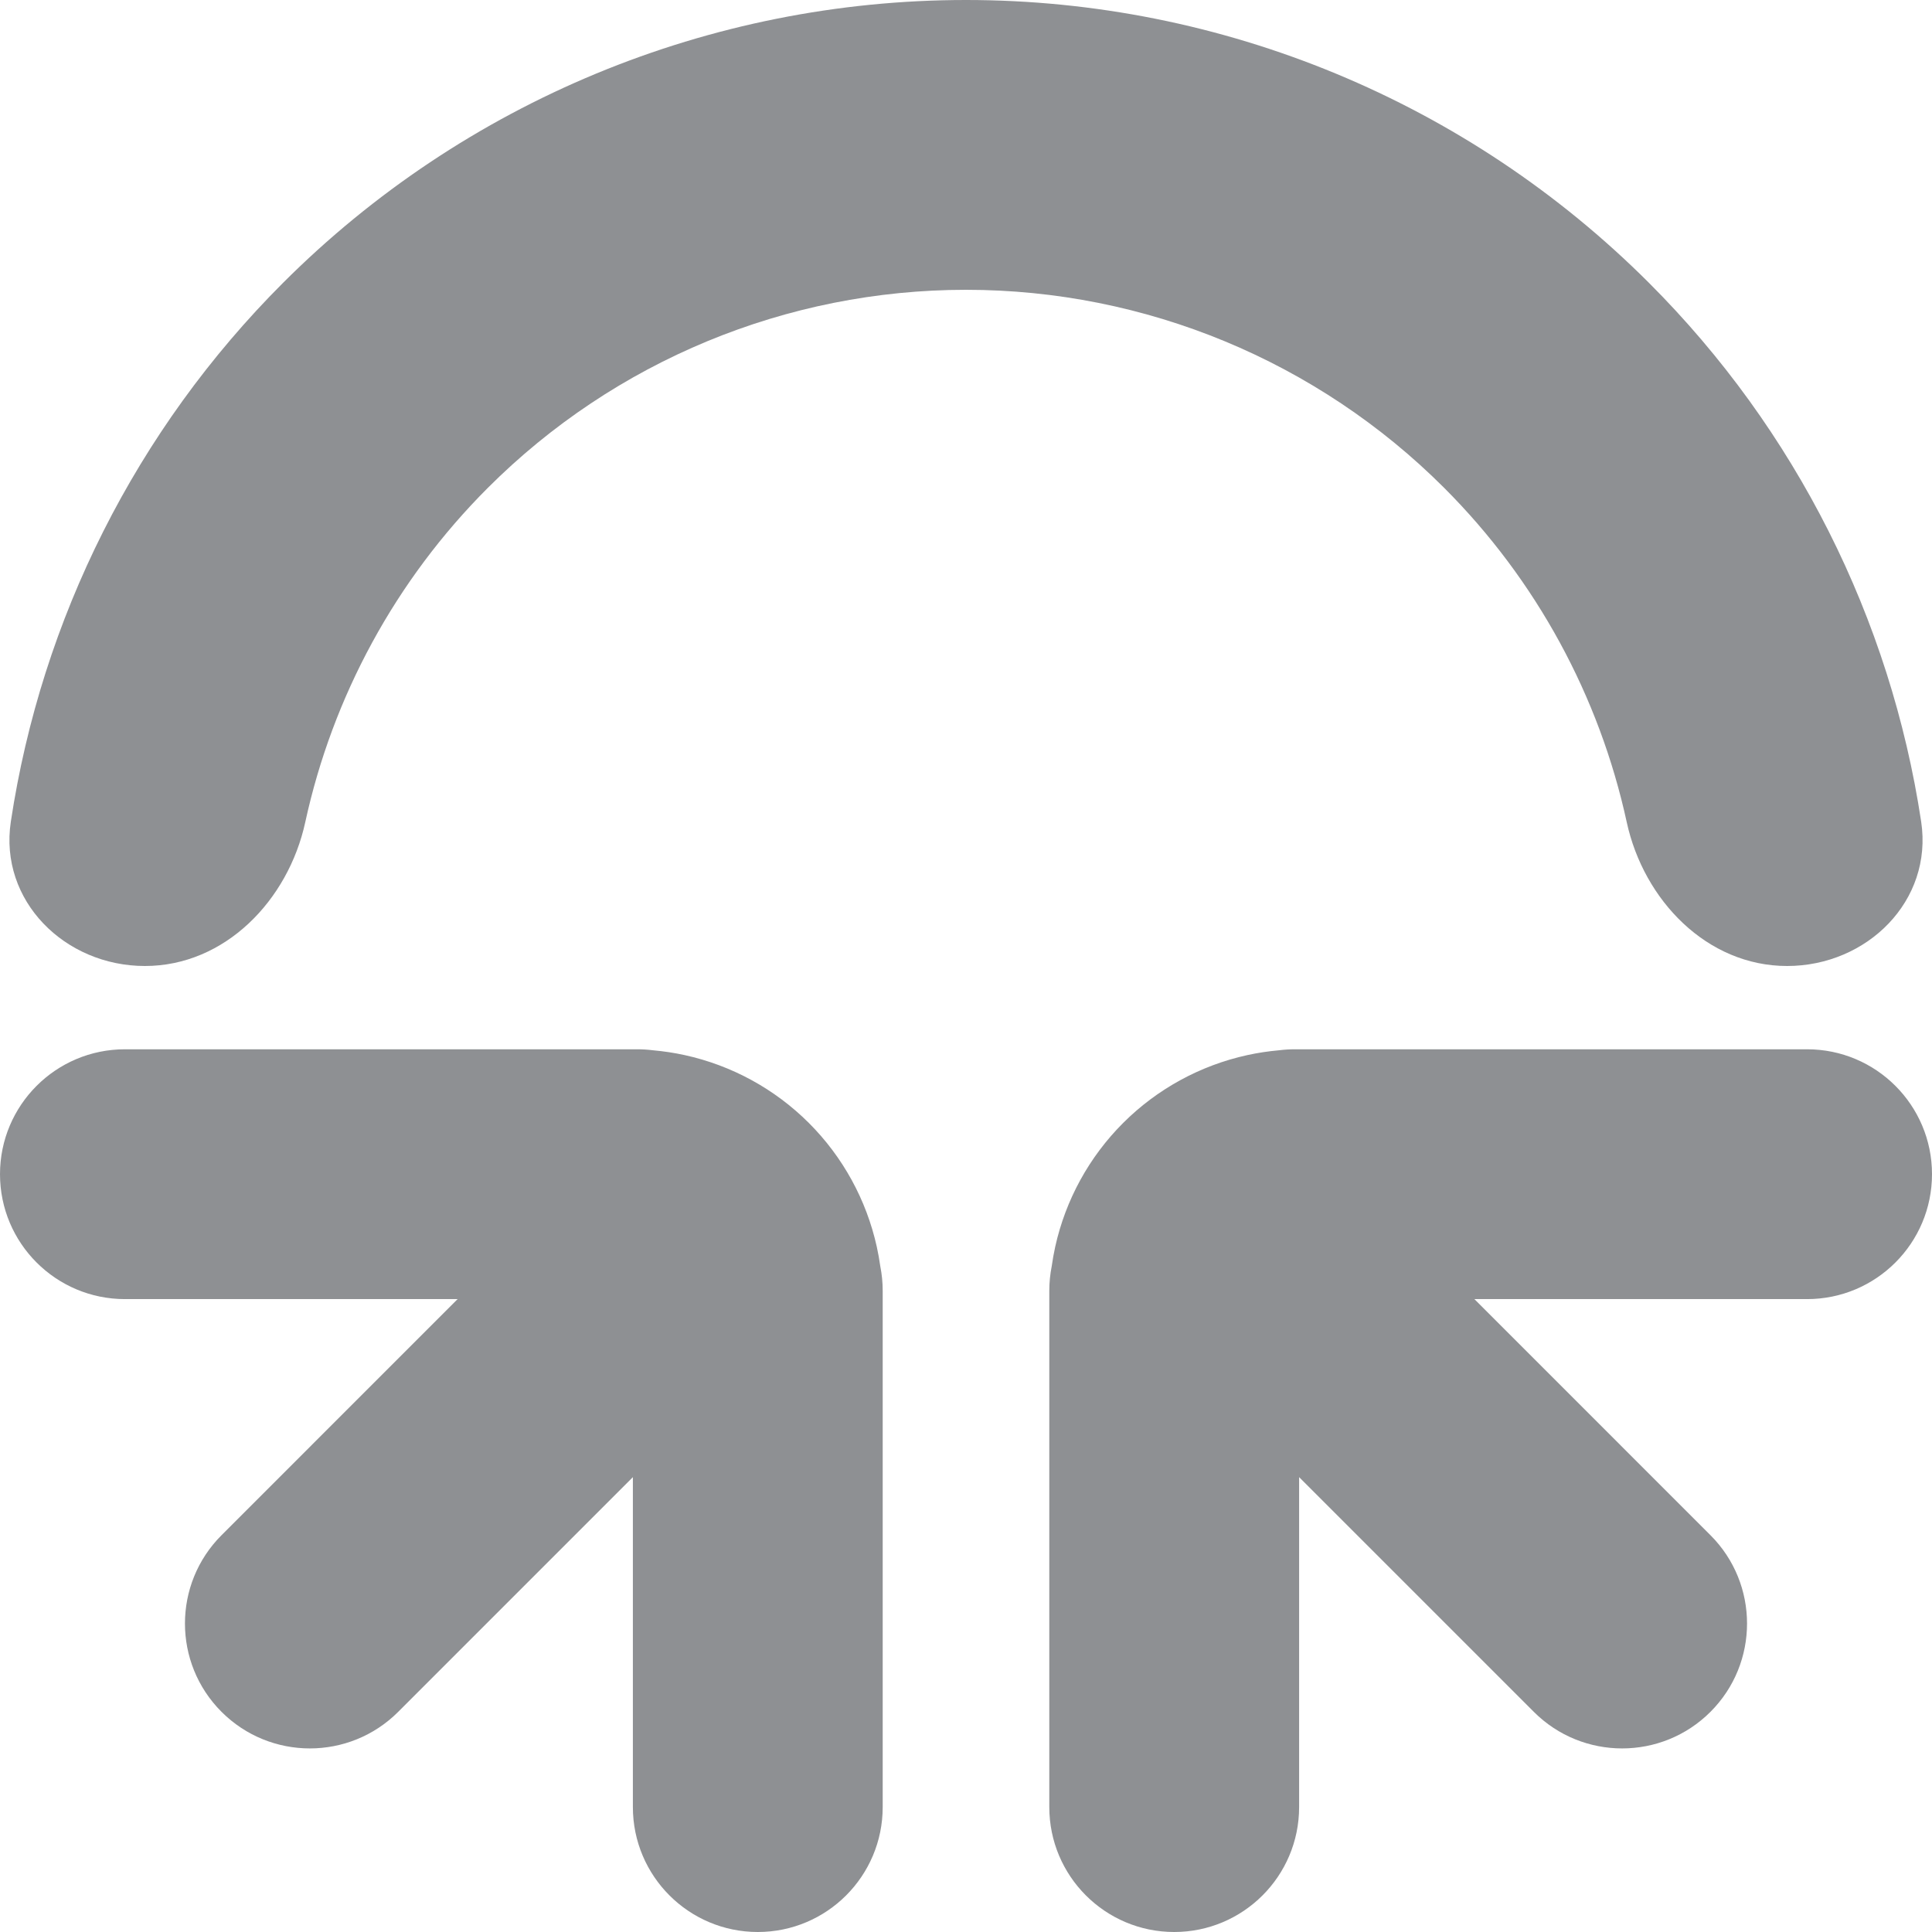
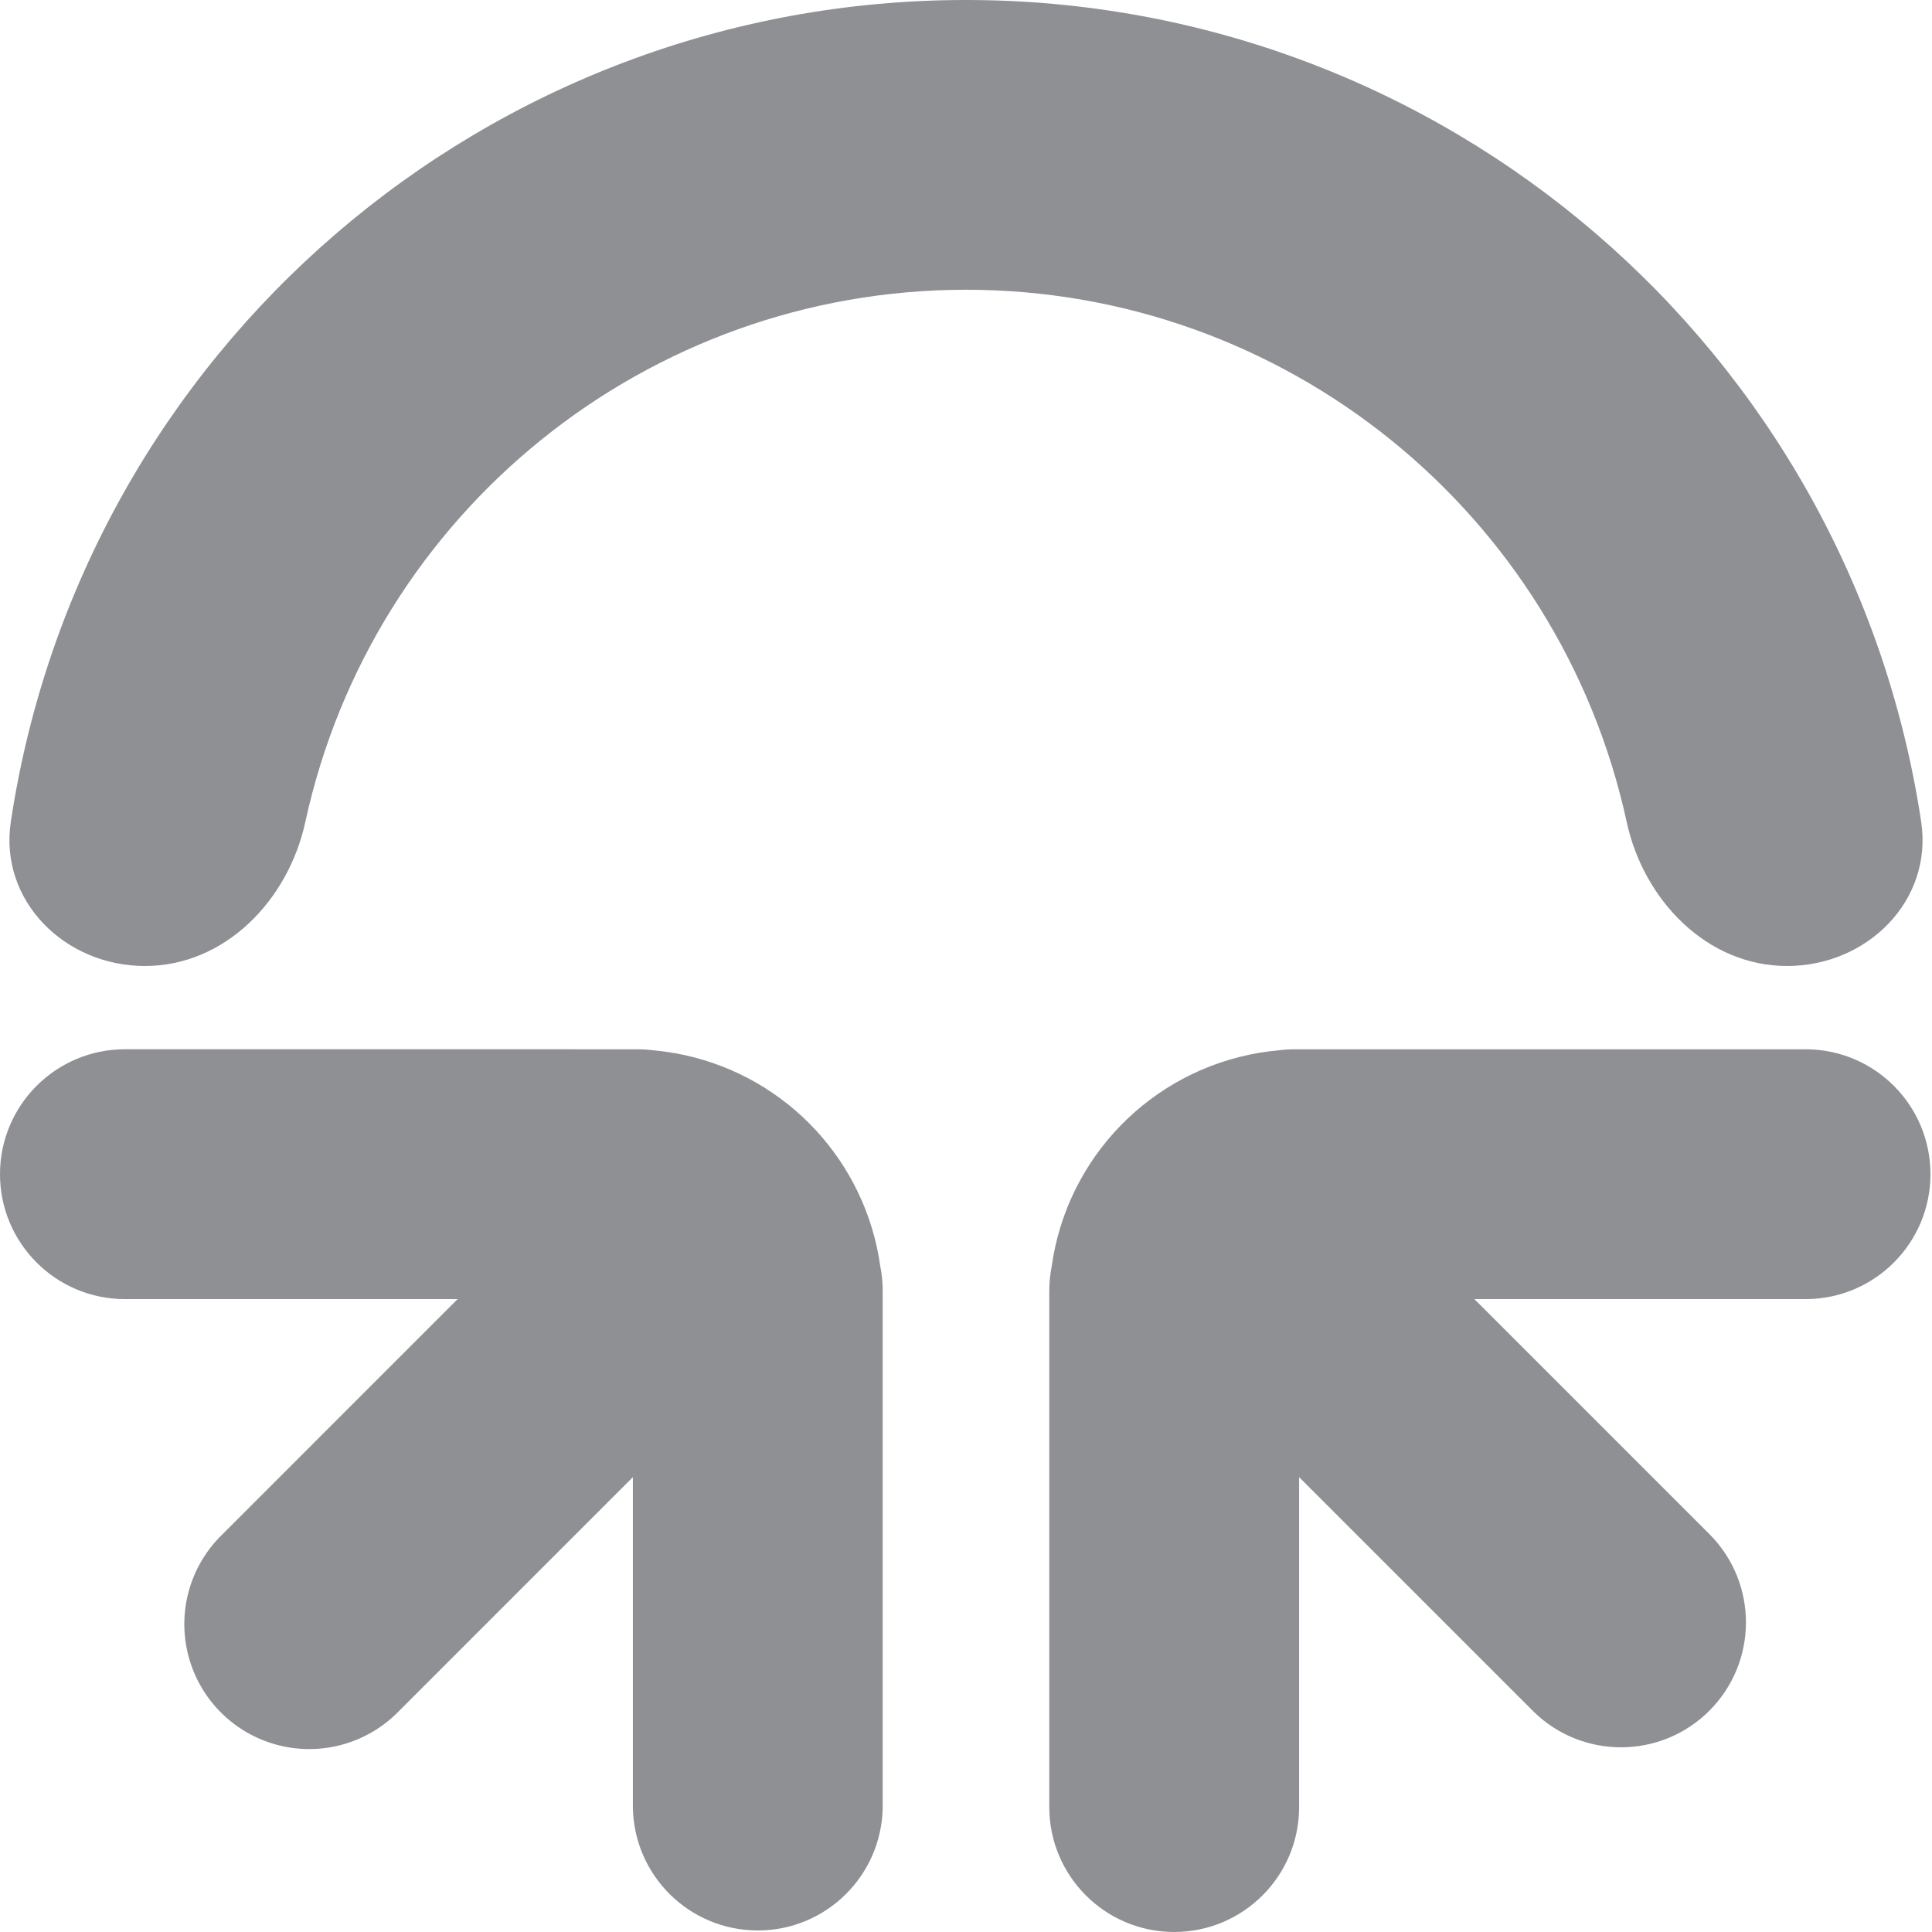
- <svg xmlns="http://www.w3.org/2000/svg" width="102" height="102" viewBox="0 0 102 102" fill="none">
-   <path d="M33.634 55.397C33.92 55.397 34.203 55.415 34.48 55.45C35.04 55.5 35.599 55.584 36.152 55.705C38.632 56.249 40.905 57.491 42.701 59.284C44.498 61.078 45.743 63.348 46.291 65.827C46.366 66.167 46.426 66.51 46.475 66.853C46.558 67.272 46.602 67.704 46.602 68.147V95.405C46.602 99.047 43.65 102 40.008 102C36.366 102 33.413 99.047 33.413 95.405V77.986L21.023 90.377C18.447 92.952 14.272 92.952 11.696 90.377C9.121 87.802 9.121 83.626 11.696 81.051L24.16 68.586H6.595C2.953 68.586 0 65.633 0 61.991C0 58.349 2.953 55.397 6.595 55.397H33.634ZM95.405 55.397C99.047 55.397 102 58.349 102 61.991C102 65.633 99.047 68.586 95.405 68.586H77.84L90.304 81.051C92.879 83.626 92.879 87.802 90.304 90.377C87.728 92.952 83.553 92.952 80.978 90.377L68.587 77.986V95.405C68.587 99.047 65.634 102 61.992 102C58.35 102 55.398 99.047 55.398 95.405V68.147C55.398 67.704 55.442 67.272 55.525 66.853C55.574 66.51 55.634 66.167 55.709 65.827C56.257 63.348 57.502 61.078 59.299 59.284C61.095 57.491 63.368 56.249 65.848 55.705C66.401 55.584 66.96 55.5 67.52 55.45C67.797 55.415 68.08 55.397 68.366 55.397H95.405ZM51 0C64.526 1.02119e-06 77.498 5.373 87.062 14.938C94.812 22.687 99.81 32.673 101.428 43.378C102.059 47.556 98.575 51 94.35 51C90.125 51 86.782 47.536 85.884 43.408C84.44 36.773 81.12 30.632 76.244 25.756C69.549 19.061 60.468 15.3 51 15.3C41.532 15.3 32.451 19.061 25.756 25.756C20.88 30.632 17.56 36.773 16.116 43.408C15.218 47.536 11.875 51 7.65 51C3.425 51 -0.059 47.556 0.572 43.378C2.19 32.673 7.188 22.687 14.938 14.938C24.502 5.373 37.474 -1.47545e-09 51 0Z" fill="#8E9093" />
+ <svg fill="none" viewBox="0 0 102 102">
+   <path fill="#8e9093" d="M33.634 55.397q.43 0 .846.053.841.074 1.672.255a13.3 13.3 0 0 1 10.323 11.148q.126.628.127 1.294v27.258a6.595 6.595 0 0 1-13.189 0V77.986l-12.39 12.391a6.595 6.595 0 1 1-9.327-9.326L24.16 68.586H6.595a6.595 6.595 0 1 1 0-13.19zm61.771 0a6.595 6.595 0 0 1 0 13.189H77.84L90.304 81.05a6.595 6.595 0 0 1-9.326 9.326l-12.391-12.39v17.418a6.595 6.595 0 0 1-13.19 0V68.147q.002-.665.128-1.294.073-.515.184-1.026A13.3 13.3 0 0 1 67.52 55.45q.416-.053.846-.053zM51 0a51 51 0 0 1 50.428 43.378C102.059 47.556 98.575 51 94.35 51s-7.568-3.464-8.466-7.592a35.7 35.7 0 0 0-69.768 0C15.218 47.536 11.876 51 7.65 51S-.06 47.556.572 43.378A51 51 0 0 1 51 0" />
</svg>
